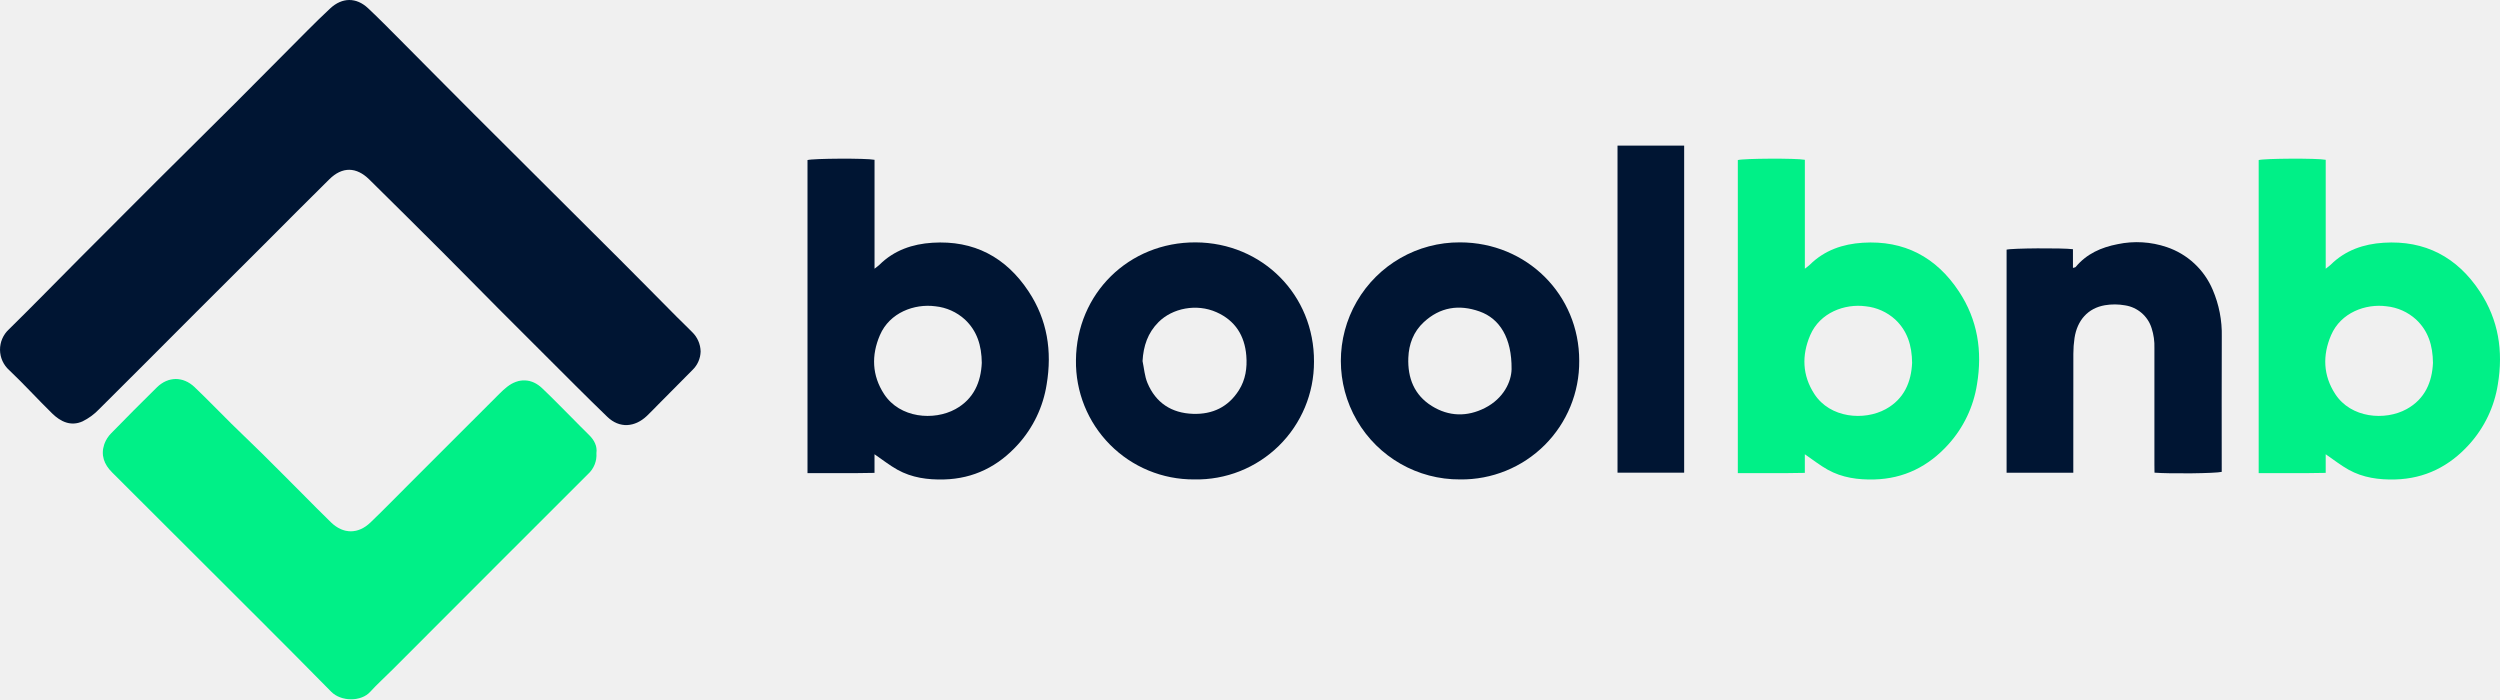
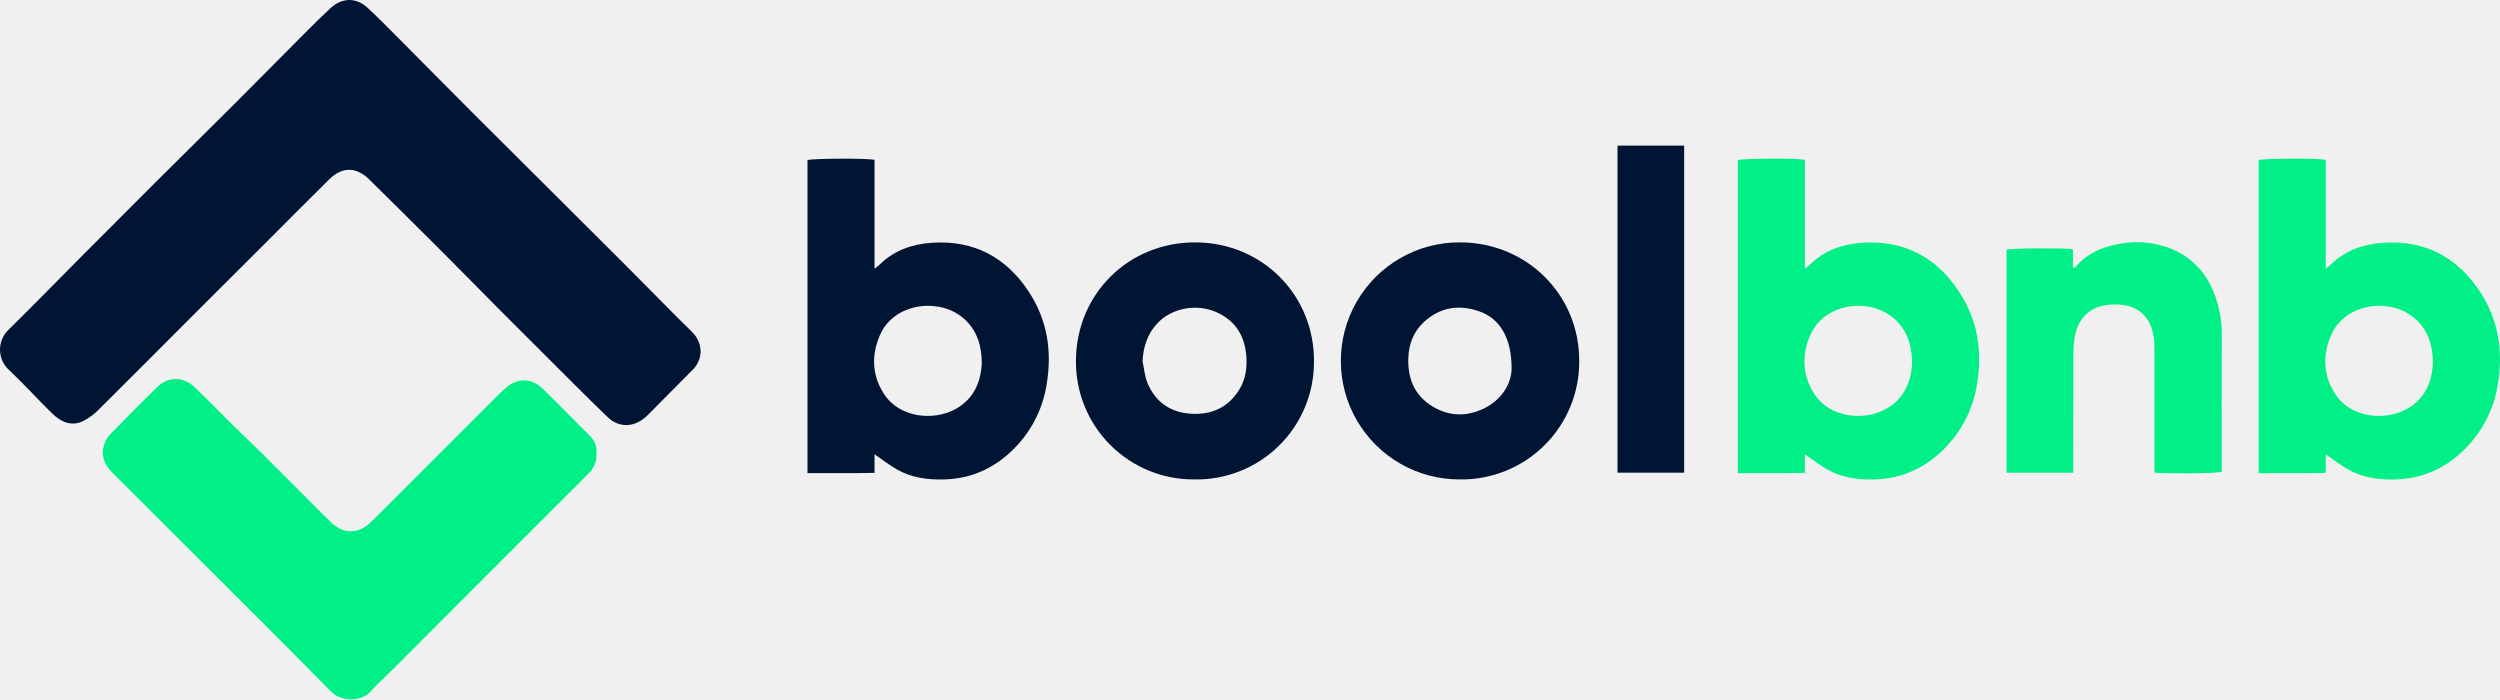
<svg xmlns="http://www.w3.org/2000/svg" viewBox="0 0 1081.625 302.56">
  <defs>
-     <style>.bde90103-f941-4adf-ae47-543dfbc42fdf{fill:#fff;}.f5880641-8649-4540-8a0a-5be06ed7ab41{fill:#001533;}.feb3726a-488b-4536-9855-8494f232d86b{fill:#00f087;}</style>
+     <style>.b9ef603e-404e-4e85-bda4-d7eaf2307b03{fill:#fff;}.a16b5ff7-aaf1-48ff-8c09-6fdacec230aa{fill:#001533;}.bd602fa3-f581-4826-8b25-3b07015b62a2{fill:#00f087;}</style>
  </defs>
-   <g id="eed87583-ddc7-4e50-be0a-8ffd4a324a12" data-name="Livello 2">
-     <g id="a5aabdfc-dfb7-4b01-a5fc-1eb3e4755352" data-name="Livello 1">
-       <path class="bde90103-f941-4adf-ae47-543dfbc42fdf" d="M303.134,152.065a12.071,12.071,0,0,0-3.651-8.38c-2.175-2.233-4.455-4.365-6.653-6.576-8.2-8.249-16.35-16.548-24.582-24.765q-31.461-31.403-62.969-62.76c-10.74-10.725-21.391-21.54-32.105-32.291-4.605-4.621-9.175-9.282-13.931-13.744-5.11-4.793-11.24-4.698-16.376.089-3.317,3.092-6.563,6.262-9.765,9.473-10.519,10.546-20.973,21.158-31.51,31.685C90.266,56.109,78.855,67.336,67.519,78.637Q50.949,95.154,34.455,111.747C24.248,121.996,14.161,132.365,3.841,142.497a11.923,11.923,0,0,0,.162,17.678c6.375,6.042,12.286,12.569,18.567,18.714,3.639,3.56,8.075,5.694,13.138,3.426a25.256,25.256,0,0,0,7.12-5.219c14.014-13.883,27.903-27.893,41.852-41.843q15.044-15.045,30.131-30.046c9.239-9.225,18.404-18.526,27.715-27.677,5.568-5.472,11.622-5.397,17.22.111q16.074,15.815,32.011,31.768c8.015,8.009,15.928,16.119,23.927,24.143q16.528,16.58,33.12,33.095,6.927,6.901,13.953,13.703c5.301,5.118,11.939,4.496,17.1-.386,1.648-1.559,3.204-3.215,4.802-4.826q7.492-7.55,14.982-15.101A11.491,11.491,0,0,0,303.134,152.065ZM258.058,196.017c.416-2.97-.923-5.643-3.317-7.95-2.452-2.363-4.805-4.829-7.214-7.236-4.317-4.314-8.56-8.707-12.991-12.902-4.538-4.296-10.12-4.46-15.058-.645a37.024,37.024,0,0,0-3.477,3.131q-19.578,19.545-39.13,39.116c-5.521,5.519-10.972,11.112-16.606,16.514-5.343,5.122-11.733,5.067-17.023-.029-4.184-4.031-8.235-8.202-12.342-12.313-5.799-5.804-11.569-11.638-17.403-17.406-4.418-4.369-8.946-8.626-13.372-12.987-5.333-5.256-10.515-10.669-15.936-15.831-4.955-4.718-11.466-4.653-16.284.073q-10.03,9.84-19.83,19.913a12.871,12.871,0,0,0-2.923,4.591c-1.649,4.776-.19,8.827,3.349,12.339Q65.423,221.191,82.251,238.081c20.374,20.369,40.837,40.65,61.033,61.194,4.266,4.34,12.935,4.391,16.86.084,3.054-3.351,6.443-6.396,9.653-9.608q23.78-23.79,47.544-47.594,18.508-18.516,37.04-37.007A11.211,11.211,0,0,0,258.058,196.017Z" />
-       <path class="f5880641-8649-4540-8a0a-5be06ed7ab41" d="M303.134,152.065a11.491,11.491,0,0,1-3.492,7.971q-7.483,7.558-14.982,15.101c-1.599,1.611-3.154,3.267-4.802,4.826-5.161,4.882-11.8,5.504-17.1.386q-7.034-6.792-13.953-13.703Q232.221,150.123,215.685,133.551c-7.999-8.024-15.913-16.134-23.927-24.143q-15.95-15.939-32.011-31.768c-5.598-5.507-11.652-5.583-17.22-.111-9.311,9.152-18.476,18.452-27.715,27.677q-15.056,15.033-30.131,30.046c-13.948,13.95-27.837,27.96-41.852,41.843a25.256,25.256,0,0,1-7.12,5.219c-5.063,2.268-9.499.134-13.138-3.426-6.281-6.144-12.193-12.672-18.567-18.714A11.923,11.923,0,0,1,3.841,142.497C14.161,132.365,24.248,121.996,34.455,111.747q16.509-16.578,33.064-33.111C78.855,67.336,90.266,56.109,101.591,44.796c10.538-10.527,20.991-21.139,31.51-31.685,3.202-3.211,6.448-6.381,9.765-9.473,5.136-4.787,11.266-4.883,16.376-.089,4.756,4.462,9.326,9.123,13.931,13.744,10.714,10.751,21.365,21.566,32.105,32.291Q236.732,80.995,268.248,112.344c8.232,8.217,16.383,16.516,24.582,24.765,2.198,2.212,4.478,4.343,6.653,6.576A12.071,12.071,0,0,1,303.134,152.065Z" />
-       <path class="feb3726a-488b-4536-9855-8494f232d86b" d="M258.058,196.017a11.211,11.211,0,0,1-3.676,9.133q-18.527,18.497-37.04,37.007-23.78,23.79-47.544,47.594c-3.21,3.211-6.599,6.256-9.653,9.608-3.925,4.307-12.594,4.255-16.86-.084-20.196-20.544-40.66-40.825-61.033-61.194q-16.86-16.857-33.749-33.685c-3.539-3.512-4.998-7.563-3.349-12.339a12.871,12.871,0,0,1,2.923-4.591q9.804-10.065,19.83-19.913c4.818-4.726,11.328-4.792,16.284-.073,5.421,5.162,10.603,10.575,15.936,15.831,4.425,4.362,8.954,8.619,13.372,12.987,5.834,5.769,11.604,11.602,17.403,17.406,4.108,4.111,8.158,8.281,12.342,12.313,5.29,5.096,11.68,5.152,17.023.029,5.634-5.401,11.085-10.995,16.606-16.514q19.566-19.557,39.13-39.116a37.024,37.024,0,0,1,3.477-3.131c4.938-3.814,10.52-3.651,15.058.645,4.431,4.194,8.674,8.588,12.991,12.902,2.409,2.407,4.762,4.873,7.214,7.236C257.135,190.374,258.474,193.047,258.058,196.017Z" />
-       <path class="f5880641-8649-4540-8a0a-5be06ed7ab41" d="M378.359,196.535v8.052c-9.737.223-19.296.042-28.996.115V69.254c2.268-.711,25.294-.855,29.004-.119v47.13c.998-.796,1.618-1.205,2.136-1.718,6.35-6.287,14.268-8.981,22.923-9.525,17.942-1.127,31.794,6.228,41.615,21.1,8.096,12.26,10.198,25.788,7.797,40.174a50.255,50.255,0,0,1-12.433,26.025c-8.543,9.432-19.09,14.776-31.99,15.114-7.063.185-13.914-.744-20.142-4.21C384.903,201.349,381.845,198.914,378.359,196.535Zm46.412-39.505c-.079-7.612-2.057-13.848-7.283-18.778a22.376,22.376,0,0,0-12.844-5.742c-9.009-1.185-19.743,2.706-23.944,12.473-3.767,8.758-3.447,17.434,1.774,25.481,6.802,10.485,21.583,11.658,30.887,6.545C421.403,172.589,424.39,165.19,424.77,157.03Z" />
-       <path class="feb3726a-488b-4536-9855-8494f232d86b" d="M780.863,196.535v8.052c-9.737.223-19.296.042-28.996.115V69.254c2.268-.711,25.294-.855,29.004-.119v47.13c.998-.796,1.618-1.205,2.136-1.718,6.35-6.287,14.268-8.981,22.923-9.525,17.942-1.127,31.794,6.228,41.615,21.1,8.096,12.26,10.198,25.788,7.797,40.174a50.255,50.255,0,0,1-12.433,26.025c-8.543,9.432-19.09,14.776-31.99,15.114-7.062.185-13.914-.744-20.142-4.21C787.407,201.349,784.35,198.914,780.863,196.535Zm46.412-39.505c-.079-7.612-2.057-13.848-7.283-18.778a22.376,22.376,0,0,0-12.844-5.742c-9.009-1.185-19.743,2.706-23.944,12.473-3.767,8.758-3.447,17.434,1.774,25.481,6.802,10.485,21.583,11.658,30.887,6.545C823.907,172.589,826.894,165.19,827.274,157.03Z" />
-       <path class="feb3726a-488b-4536-9855-8494f232d86b" d="M1006.213,196.535v8.052c-9.737.223-19.296.042-28.996.115V69.254c2.268-.711,25.294-.855,29.004-.119v47.13c.998-.796,1.618-1.205,2.136-1.718,6.35-6.287,14.268-8.981,22.923-9.525,17.942-1.127,31.794,6.228,41.615,21.1,8.096,12.26,10.198,25.788,7.797,40.174a50.255,50.255,0,0,1-12.433,26.025c-8.543,9.432-19.09,14.776-31.99,15.114-7.063.185-13.914-.744-20.142-4.21C1012.757,201.349,1009.7,198.914,1006.213,196.535Zm46.412-39.505c-.079-7.612-2.057-13.848-7.283-18.778a22.376,22.376,0,0,0-12.844-5.742c-9.009-1.185-19.743,2.706-23.944,12.473-3.767,8.758-3.447,17.434,1.774,25.481,6.802,10.485,21.583,11.658,30.887,6.545C1049.258,172.589,1052.244,165.19,1052.625,157.03Z" />
-       <path class="f5880641-8649-4540-8a0a-5be06ed7ab41" d="M516.659,207.424a50.83,50.83,0,0,1-51.146-51.607c.237-28.796,22.879-51.102,51.83-50.951,28.822.151,51.341,22.789,51.155,51.632A50.784,50.784,0,0,1,516.659,207.424Zm-22.336-51.197c.675,3.156.891,6.504,2.112,9.433,3.61,8.656,10.456,13.09,19.755,13.391,8.389.271,15.208-2.934,19.806-10.195,2.905-4.587,3.647-9.709,3.217-14.988-.706-8.676-4.811-15.188-12.889-18.791-8.664-3.865-19.09-1.73-25.095,4.285C496.575,144.022,494.684,149.691,494.323,156.226Z" />
-       <path class="f5880641-8649-4540-8a0a-5be06ed7ab41" d="M631.752,207.424a51.282,51.282,0,1,1-.07-102.562c28.85.025,51.616,22.618,51.568,51.264A50.893,50.893,0,0,1,631.752,207.424Zm22.233-47.687c.146-13.535-5.153-21.91-13.851-24.987-8.922-3.156-17.103-1.888-24.152,4.65-4.444,4.122-6.444,9.457-6.671,15.405-.331,8.718,2.541,16.103,10.167,20.856,7.381,4.6,15.306,4.744,22.968.848C650.605,172.362,653.881,165.072,653.985,159.737Z" />
-       <path class="f5880641-8649-4540-8a0a-5be06ed7ab41" d="M897.016,204.534h-28.863V108.012c2.234-.623,23.814-.803,28.709-.198v8.097c.605-.192,1.008-.193,1.171-.391,4.742-5.733,11.088-8.512,18.186-9.886a40.252,40.252,0,0,1,21.201,1.265,33.015,33.015,0,0,1,19.909,18.482,48.596,48.596,0,0,1,3.927,20.267c-.08,18.667-.026,37.335-.026,56.002,0,.852-0,1.703-0,2.502-2.581.668-22.266.892-29.084.343-.014-1.103-.041-2.251-.041-3.398q-.004-25.234.001-50.467a25.315,25.315,0,0,0-1.208-8.646,14.303,14.303,0,0,0-11.487-9.876,25.519,25.519,0,0,0-8.709-.051c-7.315,1.248-11.983,6.446-13.163,14.203a46.238,46.238,0,0,0-.503,6.805c-.042,15.846-.022,31.691-.022,47.537Z" />
-       <path class="f5880641-8649-4540-8a0a-5be06ed7ab41" d="M728.651,204.502H699.819V63h28.832Z" />
+   <g id="f7fb86ab-9a54-4736-9f49-3434a14fb30d" data-name="Livello 2">
+     <g id="b0080fa0-125d-494a-9bd8-739067aa2604" data-name="Livello 1">
+       <path class="b9ef603e-404e-4e85-bda4-d7eaf2307b03" d="M303.134,152.065a12.071,12.071,0,0,0-3.651-8.38c-2.175-2.233-4.455-4.365-6.653-6.576-8.2-8.249-16.35-16.548-24.582-24.765q-31.461-31.403-62.969-62.76c-10.74-10.725-21.391-21.54-32.105-32.291-4.605-4.621-9.175-9.282-13.931-13.744-5.11-4.793-11.24-4.698-16.376.089-3.317,3.092-6.563,6.262-9.765,9.473-10.519,10.546-20.973,21.158-31.51,31.685C90.266,56.109,78.855,67.336,67.519,78.637Q50.949,95.154,34.455,111.747C24.248,121.996,14.161,132.365,3.841,142.497a11.923,11.923,0,0,0,.162,17.678c6.375,6.042,12.286,12.569,18.567,18.714,3.639,3.56,8.075,5.694,13.138,3.426a25.256,25.256,0,0,0,7.12-5.219c14.014-13.883,27.903-27.893,41.852-41.843q15.044-15.045,30.131-30.046c9.239-9.225,18.404-18.526,27.715-27.677,5.568-5.472,11.622-5.397,17.22.111q16.074,15.815,32.011,31.768c8.015,8.009,15.928,16.119,23.927,24.143q16.528,16.58,33.12,33.095,6.927,6.901,13.953,13.703c5.301,5.118,11.939,4.496,17.1-.386,1.648-1.559,3.204-3.215,4.802-4.826q7.492-7.55,14.982-15.101A11.491,11.491,0,0,0,303.134,152.065ZM258.058,196.017c.416-2.97-.923-5.643-3.317-7.95-2.452-2.363-4.805-4.829-7.214-7.236-4.317-4.314-8.56-8.707-12.991-12.902-4.538-4.296-10.12-4.46-15.058-.645a37.024,37.024,0,0,0-3.477,3.131q-19.578,19.545-39.13,39.116c-5.521,5.519-10.972,11.112-16.606,16.514-5.343,5.122-11.733,5.067-17.023-.029-4.184-4.031-8.235-8.202-12.342-12.313-5.799-5.804-11.569-11.638-17.403-17.406-4.418-4.369-8.946-8.626-13.372-12.987-5.333-5.256-10.515-10.669-15.936-15.831-4.955-4.718-11.466-4.653-16.284.073q-10.03,9.84-19.83,19.913a12.871,12.871,0,0,0-2.923,4.591c-1.649,4.776-.19,8.827,3.349,12.339Q65.423,221.191,82.251,238.081c20.374,20.369,40.837,40.65,61.033,61.194,4.266,4.34,12.935,4.391,16.86.084,3.054-3.351,6.443-6.396,9.653-9.608q23.78-23.79,47.544-47.594,18.508-18.516,37.04-37.007A11.211,11.211,0,0,0,258.058,196.017Z" />
+       <path class="a16b5ff7-aaf1-48ff-8c09-6fdacec230aa" d="M303.134,152.065a11.491,11.491,0,0,1-3.492,7.971q-7.483,7.558-14.982,15.101c-1.599,1.611-3.154,3.267-4.802,4.826-5.161,4.882-11.8,5.504-17.1.386q-7.034-6.792-13.953-13.703Q232.221,150.123,215.685,133.551c-7.999-8.024-15.913-16.134-23.927-24.143q-15.95-15.939-32.011-31.768c-5.598-5.507-11.652-5.583-17.22-.111-9.311,9.152-18.476,18.452-27.715,27.677q-15.056,15.033-30.131,30.046c-13.948,13.95-27.837,27.96-41.852,41.843a25.256,25.256,0,0,1-7.12,5.219c-5.063,2.268-9.499.134-13.138-3.426-6.281-6.144-12.193-12.672-18.567-18.714A11.923,11.923,0,0,1,3.841,142.497C14.161,132.365,24.248,121.996,34.455,111.747q16.509-16.578,33.064-33.111C78.855,67.336,90.266,56.109,101.591,44.796c10.538-10.527,20.991-21.139,31.51-31.685,3.202-3.211,6.448-6.381,9.765-9.473,5.136-4.787,11.266-4.883,16.376-.089,4.756,4.462,9.326,9.123,13.931,13.744,10.714,10.751,21.365,21.566,32.105,32.291Q236.732,80.995,268.248,112.344c8.232,8.217,16.383,16.516,24.582,24.765,2.198,2.212,4.478,4.343,6.653,6.576A12.071,12.071,0,0,1,303.134,152.065Z" />
+       <path class="bd602fa3-f581-4826-8b25-3b07015b62a2" d="M258.058,196.017a11.211,11.211,0,0,1-3.676,9.133q-18.527,18.497-37.04,37.007-23.78,23.79-47.544,47.594c-3.21,3.211-6.599,6.256-9.653,9.608-3.925,4.307-12.594,4.255-16.86-.084-20.196-20.544-40.66-40.825-61.033-61.194q-16.86-16.857-33.749-33.685c-3.539-3.512-4.998-7.563-3.349-12.339a12.871,12.871,0,0,1,2.923-4.591q9.804-10.065,19.83-19.913c4.818-4.726,11.328-4.792,16.284-.073,5.421,5.162,10.603,10.575,15.936,15.831,4.425,4.362,8.954,8.619,13.372,12.987,5.834,5.769,11.604,11.602,17.403,17.406,4.108,4.111,8.158,8.281,12.342,12.313,5.29,5.096,11.68,5.152,17.023.029,5.634-5.401,11.085-10.995,16.606-16.514q19.566-19.557,39.13-39.116a37.024,37.024,0,0,1,3.477-3.131c4.938-3.814,10.52-3.651,15.058.645,4.431,4.194,8.674,8.588,12.991,12.902,2.409,2.407,4.762,4.873,7.214,7.236C257.135,190.374,258.474,193.047,258.058,196.017Z" />
+       <path class="a16b5ff7-aaf1-48ff-8c09-6fdacec230aa" d="M378.359,196.535v8.052c-9.737.223-19.296.042-28.996.115V69.254c2.268-.711,25.294-.855,29.004-.119v47.13c.998-.796,1.618-1.205,2.136-1.718,6.35-6.287,14.268-8.981,22.923-9.525,17.942-1.127,31.794,6.228,41.615,21.1,8.096,12.26,10.198,25.788,7.797,40.174a50.255,50.255,0,0,1-12.433,26.025c-8.543,9.432-19.09,14.776-31.99,15.114-7.063.185-13.914-.744-20.142-4.21C384.903,201.349,381.845,198.914,378.359,196.535Zm46.412-39.505c-.079-7.612-2.057-13.848-7.283-18.778a22.376,22.376,0,0,0-12.844-5.742c-9.009-1.185-19.743,2.706-23.944,12.473-3.767,8.758-3.447,17.434,1.774,25.481,6.802,10.485,21.583,11.658,30.887,6.545C421.403,172.589,424.39,165.19,424.77,157.03Z" />
+       <path class="bd602fa3-f581-4826-8b25-3b07015b62a2" d="M780.863,196.535v8.052c-9.737.223-19.296.042-28.996.115V69.254c2.268-.711,25.294-.855,29.004-.119v47.13c.998-.796,1.618-1.205,2.136-1.718,6.35-6.287,14.268-8.981,22.923-9.525,17.942-1.127,31.794,6.228,41.615,21.1,8.096,12.26,10.198,25.788,7.797,40.174a50.255,50.255,0,0,1-12.433,26.025c-8.543,9.432-19.09,14.776-31.99,15.114-7.062.185-13.914-.744-20.142-4.21C787.407,201.349,784.35,198.914,780.863,196.535Zm46.412-39.505c-.079-7.612-2.057-13.848-7.283-18.778a22.376,22.376,0,0,0-12.844-5.742c-9.009-1.185-19.743,2.706-23.944,12.473-3.767,8.758-3.447,17.434,1.774,25.481,6.802,10.485,21.583,11.658,30.887,6.545C823.907,172.589,826.894,165.19,827.274,157.03Z" />
+       <path class="bd602fa3-f581-4826-8b25-3b07015b62a2" d="M1006.213,196.535v8.052c-9.737.223-19.296.042-28.996.115V69.254c2.268-.711,25.294-.855,29.004-.119v47.13c.998-.796,1.618-1.205,2.136-1.718,6.35-6.287,14.268-8.981,22.923-9.525,17.942-1.127,31.794,6.228,41.615,21.1,8.096,12.26,10.198,25.788,7.797,40.174a50.255,50.255,0,0,1-12.433,26.025c-8.543,9.432-19.09,14.776-31.99,15.114-7.063.185-13.914-.744-20.142-4.21C1012.757,201.349,1009.7,198.914,1006.213,196.535Zm46.412-39.505c-.079-7.612-2.057-13.848-7.283-18.778a22.376,22.376,0,0,0-12.844-5.742c-9.009-1.185-19.743,2.706-23.944,12.473-3.767,8.758-3.447,17.434,1.774,25.481,6.802,10.485,21.583,11.658,30.887,6.545C1049.258,172.589,1052.244,165.19,1052.625,157.03Z" />
+       <path class="a16b5ff7-aaf1-48ff-8c09-6fdacec230aa" d="M516.659,207.424a50.83,50.83,0,0,1-51.146-51.607c.237-28.796,22.879-51.102,51.83-50.951,28.822.151,51.341,22.789,51.155,51.632A50.784,50.784,0,0,1,516.659,207.424Zm-22.336-51.197c.675,3.156.891,6.504,2.112,9.433,3.61,8.656,10.456,13.09,19.755,13.391,8.389.271,15.208-2.934,19.806-10.195,2.905-4.587,3.647-9.709,3.217-14.988-.706-8.676-4.811-15.188-12.889-18.791-8.664-3.865-19.09-1.73-25.095,4.285C496.575,144.022,494.684,149.691,494.323,156.226Z" />
+       <path class="a16b5ff7-aaf1-48ff-8c09-6fdacec230aa" d="M631.752,207.424a51.282,51.282,0,1,1-.07-102.562c28.85.025,51.616,22.618,51.568,51.264A50.893,50.893,0,0,1,631.752,207.424Zm22.233-47.687c.146-13.535-5.153-21.91-13.851-24.987-8.922-3.156-17.103-1.888-24.152,4.65-4.444,4.122-6.444,9.457-6.671,15.405-.331,8.718,2.541,16.103,10.167,20.856,7.381,4.6,15.306,4.744,22.968.848C650.605,172.362,653.881,165.072,653.985,159.737Z" />
+       <path class="bd602fa3-f581-4826-8b25-3b07015b62a2" d="M897.016,204.534h-28.863V108.012c2.234-.623,23.814-.803,28.709-.198v8.097c.605-.192,1.008-.193,1.171-.391,4.742-5.733,11.088-8.512,18.186-9.886a40.252,40.252,0,0,1,21.201,1.265,33.015,33.015,0,0,1,19.909,18.482,48.596,48.596,0,0,1,3.927,20.267c-.08,18.667-.026,37.335-.026,56.002,0,.852-0,1.703-0,2.502-2.581.668-22.266.892-29.084.343-.014-1.103-.041-2.251-.041-3.398q-.004-25.234.001-50.467a25.315,25.315,0,0,0-1.208-8.646,14.303,14.303,0,0,0-11.487-9.876,25.519,25.519,0,0,0-8.709-.051c-7.315,1.248-11.983,6.446-13.163,14.203a46.238,46.238,0,0,0-.503,6.805c-.042,15.846-.022,31.691-.022,47.537Z" />
+       <path class="a16b5ff7-aaf1-48ff-8c09-6fdacec230aa" d="M728.651,204.502H699.819V63h28.832Z" />
    </g>
  </g>
</svg>
